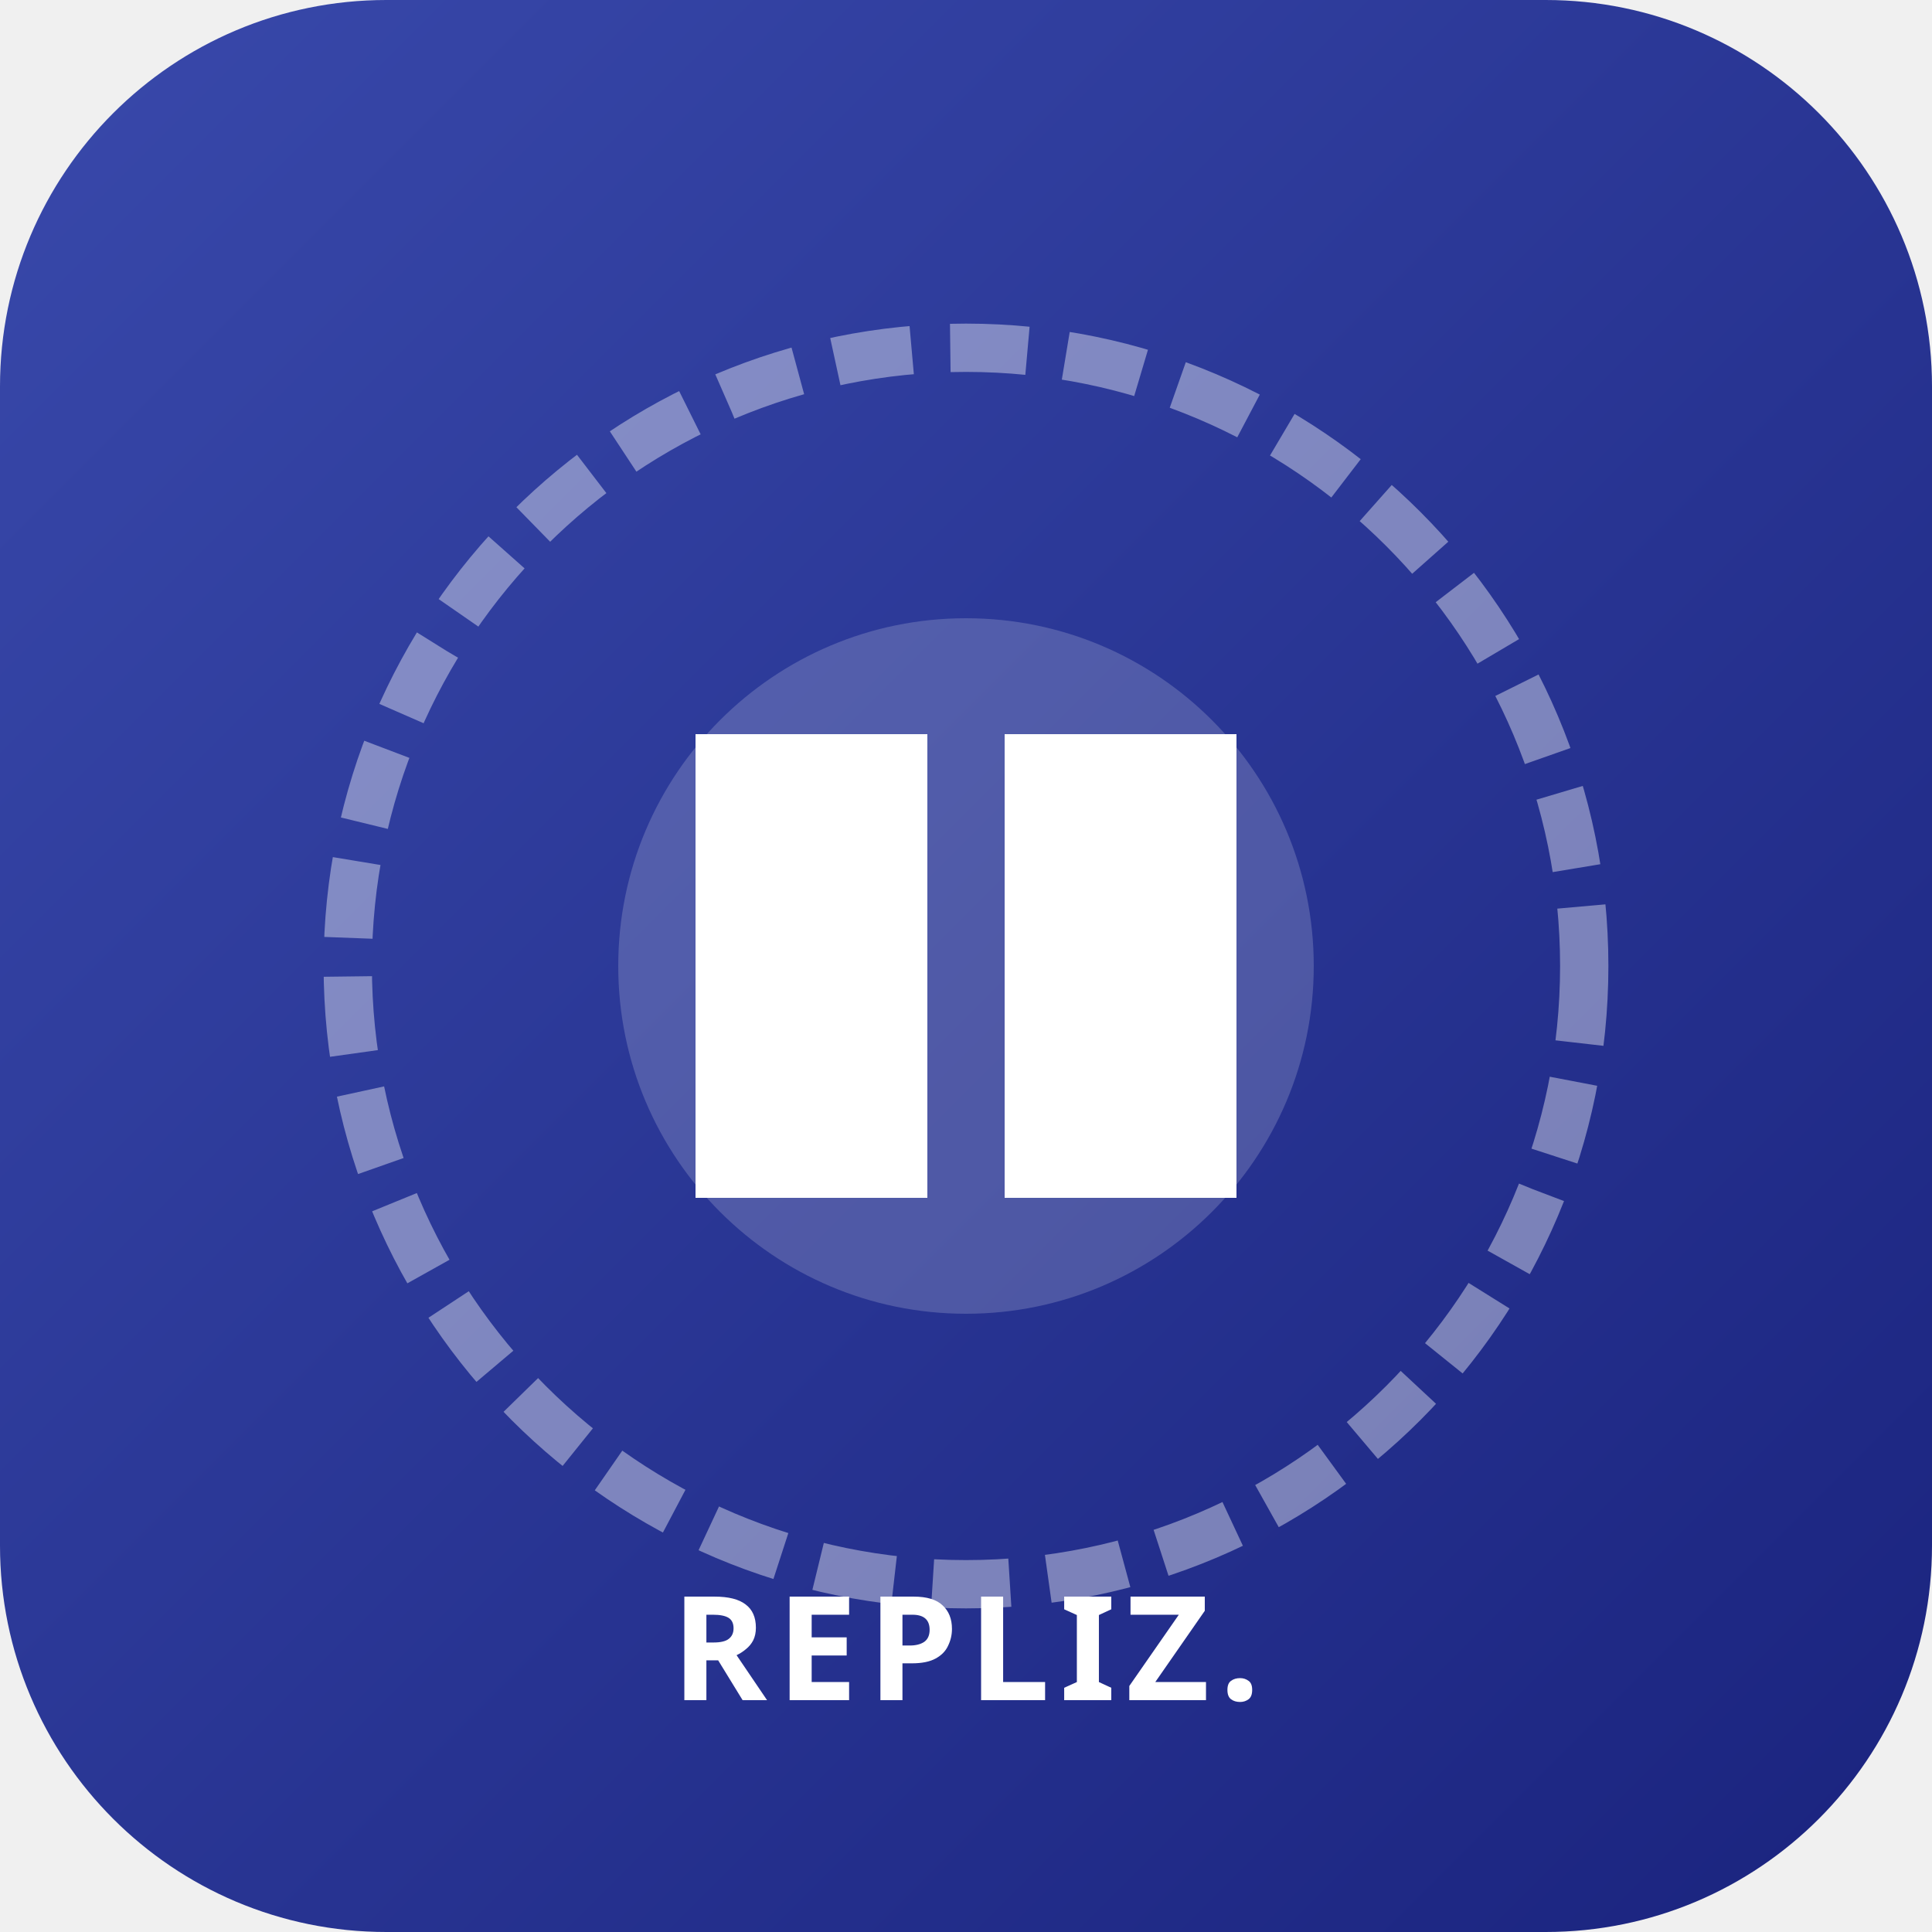
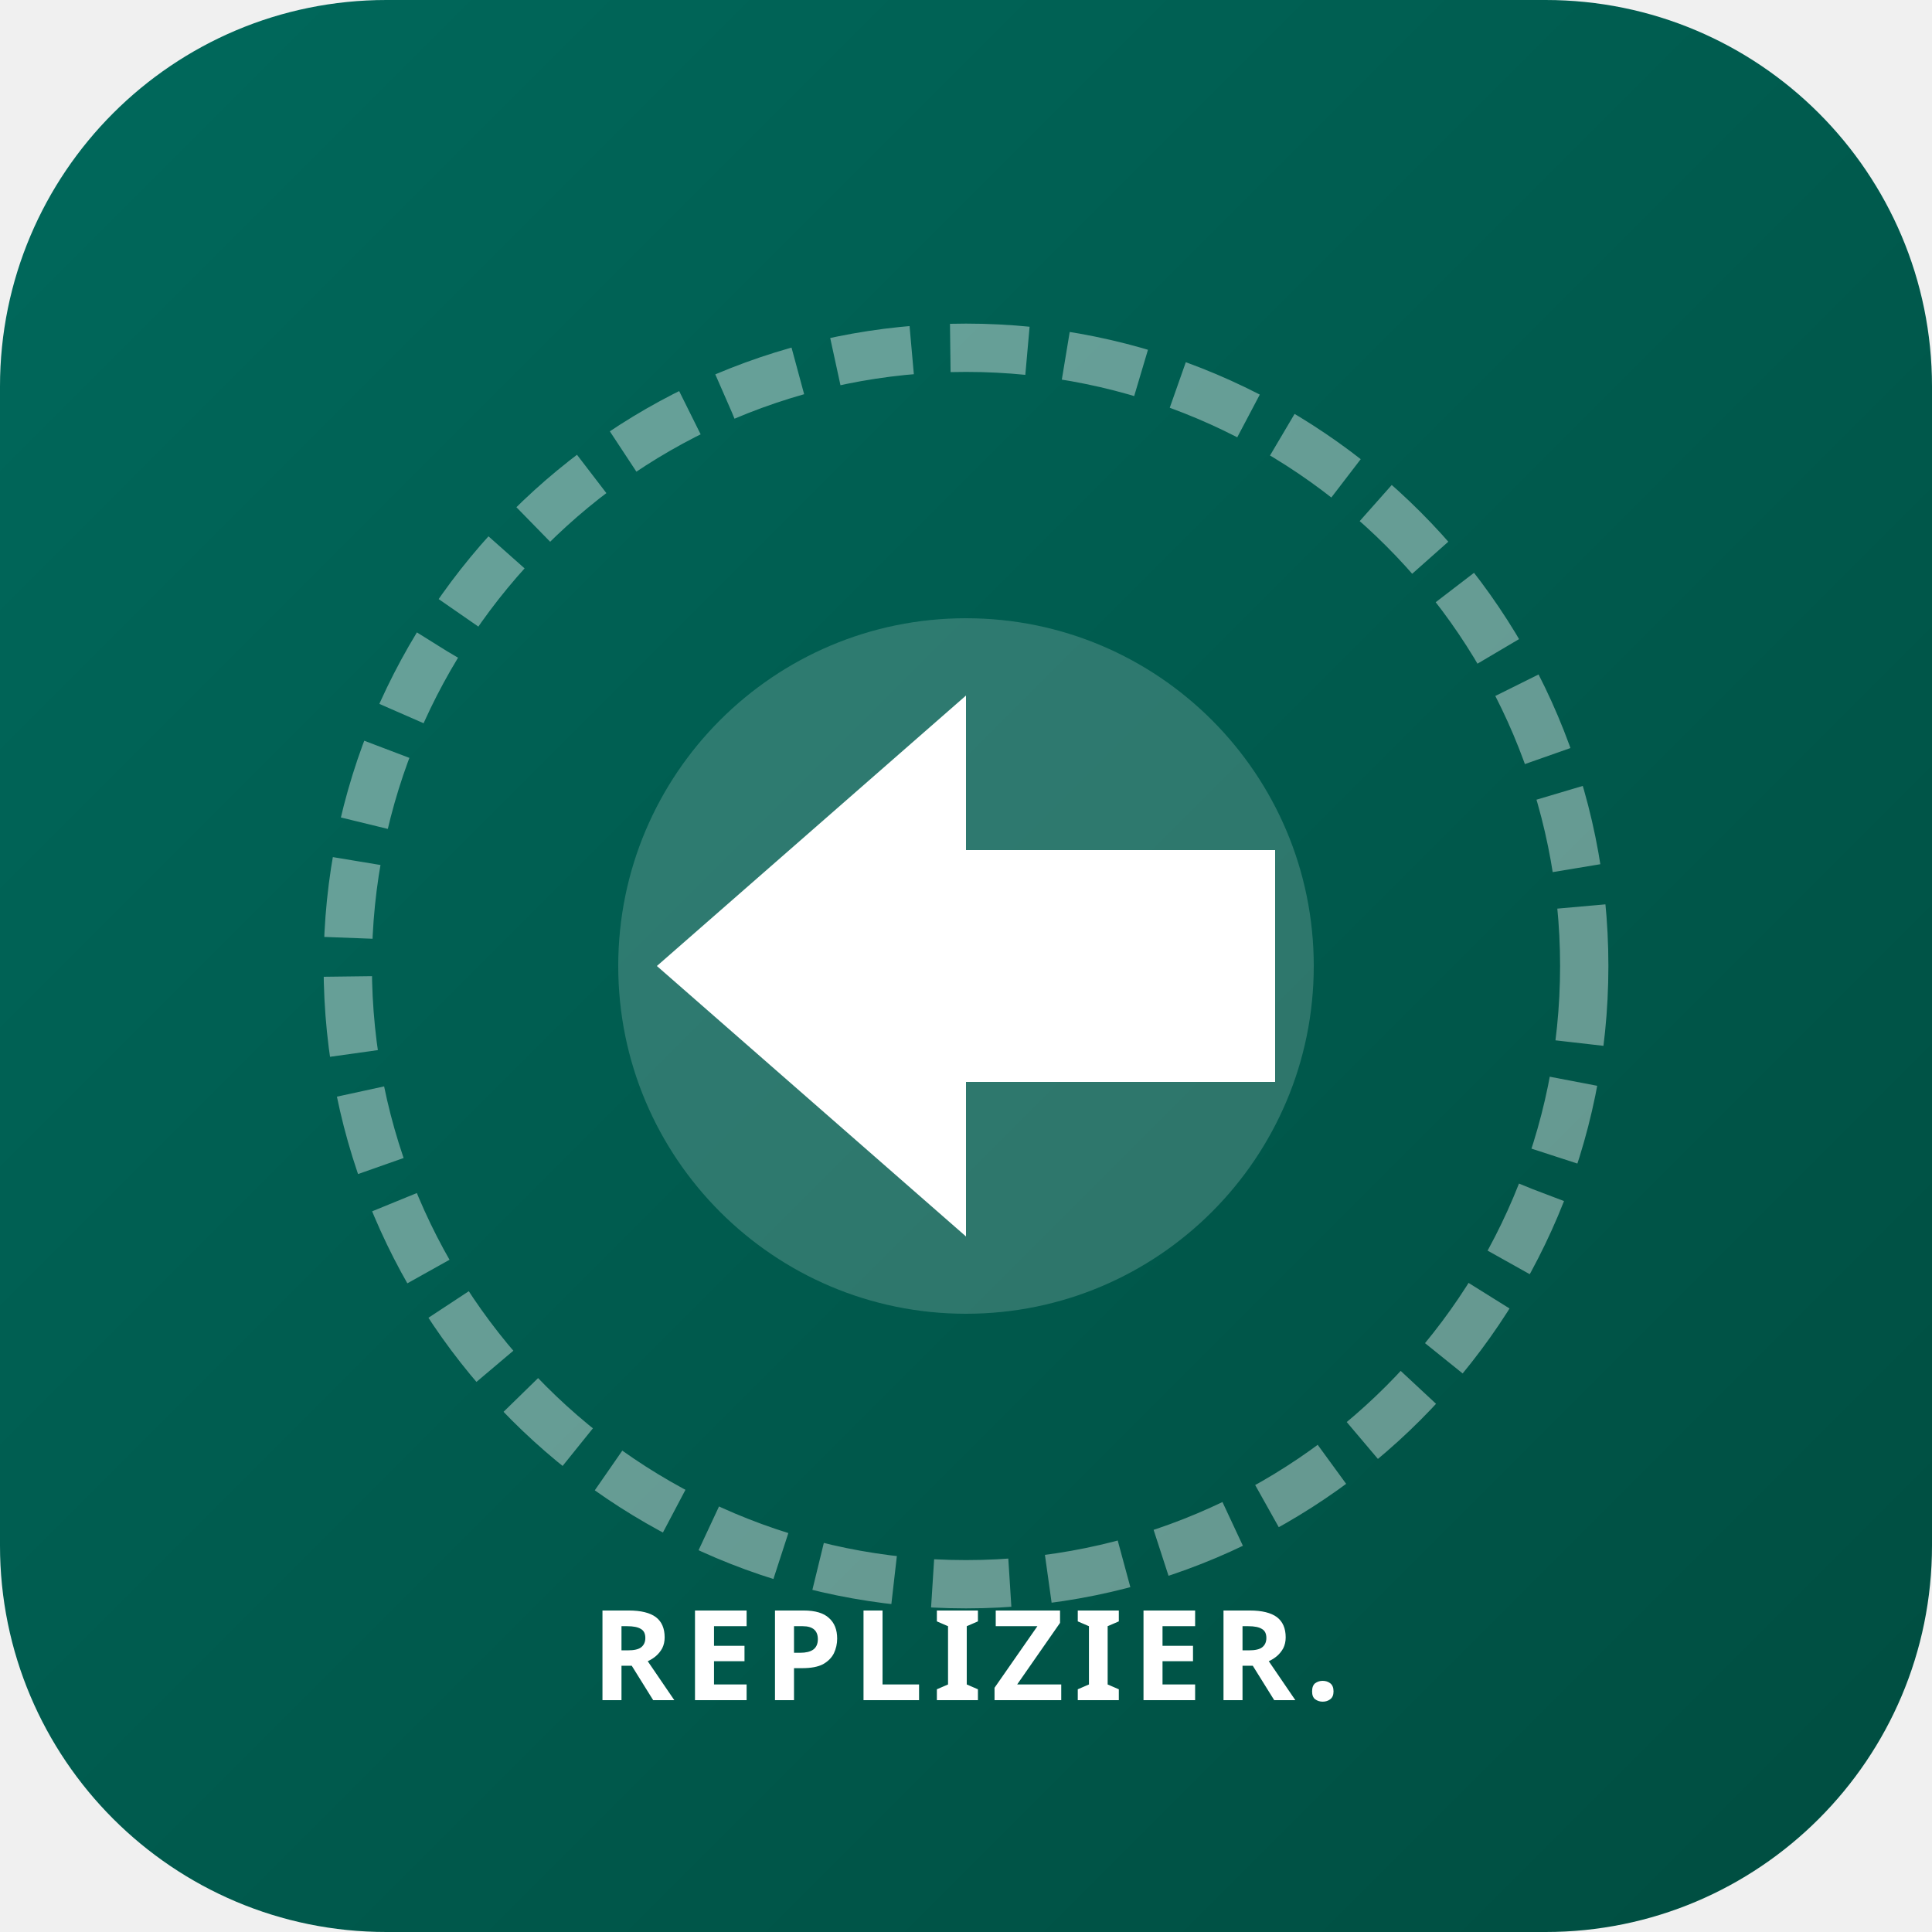
<svg xmlns="http://www.w3.org/2000/svg" viewBox="0 0 100 100" width="100" height="100">
  <defs>
    <linearGradient id="grad_verb_replizieren" x1="0%" y1="0%" x2="100%" y2="100%">
-       <stop offset="0%" stop-color="#3949AB" />
-       <stop offset="100%" stop-color="#1A237E" />
+       <stop offset="0%" stop-color="#00695C" />
+       <stop offset="100%" stop-color="#004D40" />
    </linearGradient>
  </defs>
  <rect width="100" height="100" rx="20" fill="url(#grad_verb_replizieren)" />
  <circle cx="50" cy="50" r="32" fill="none" stroke="#FFFFFF" stroke-width="2.5" stroke-dasharray="4 2" opacity="0.4" />
  <circle cx="50" cy="50" r="18" fill="#FFFFFF" opacity="0.18" />
-   <path d="M36 38 L48 38 L48 62 L36 62 Z M52 38 L64 38 L64 62 L52 62 Z" fill="#FFFFFF" />
-   <text x="50" y="88" font-family="sans-serif" font-size="7.5" font-weight="bold" fill="#FFFFFF" text-anchor="middle" letter-spacing="0.5">REPLIZ.</text>
+   <path d="M34 50 L50 36 L50 44 L66 44 L66 56 L50 56 L50 64 Z" fill="#FFFFFF" />
+   <text x="50" y="88" font-family="sans-serif" font-size="6.5" font-weight="bold" fill="#FFFFFF" text-anchor="middle" letter-spacing="0.5">REPLIZIER.</text>
</svg>
